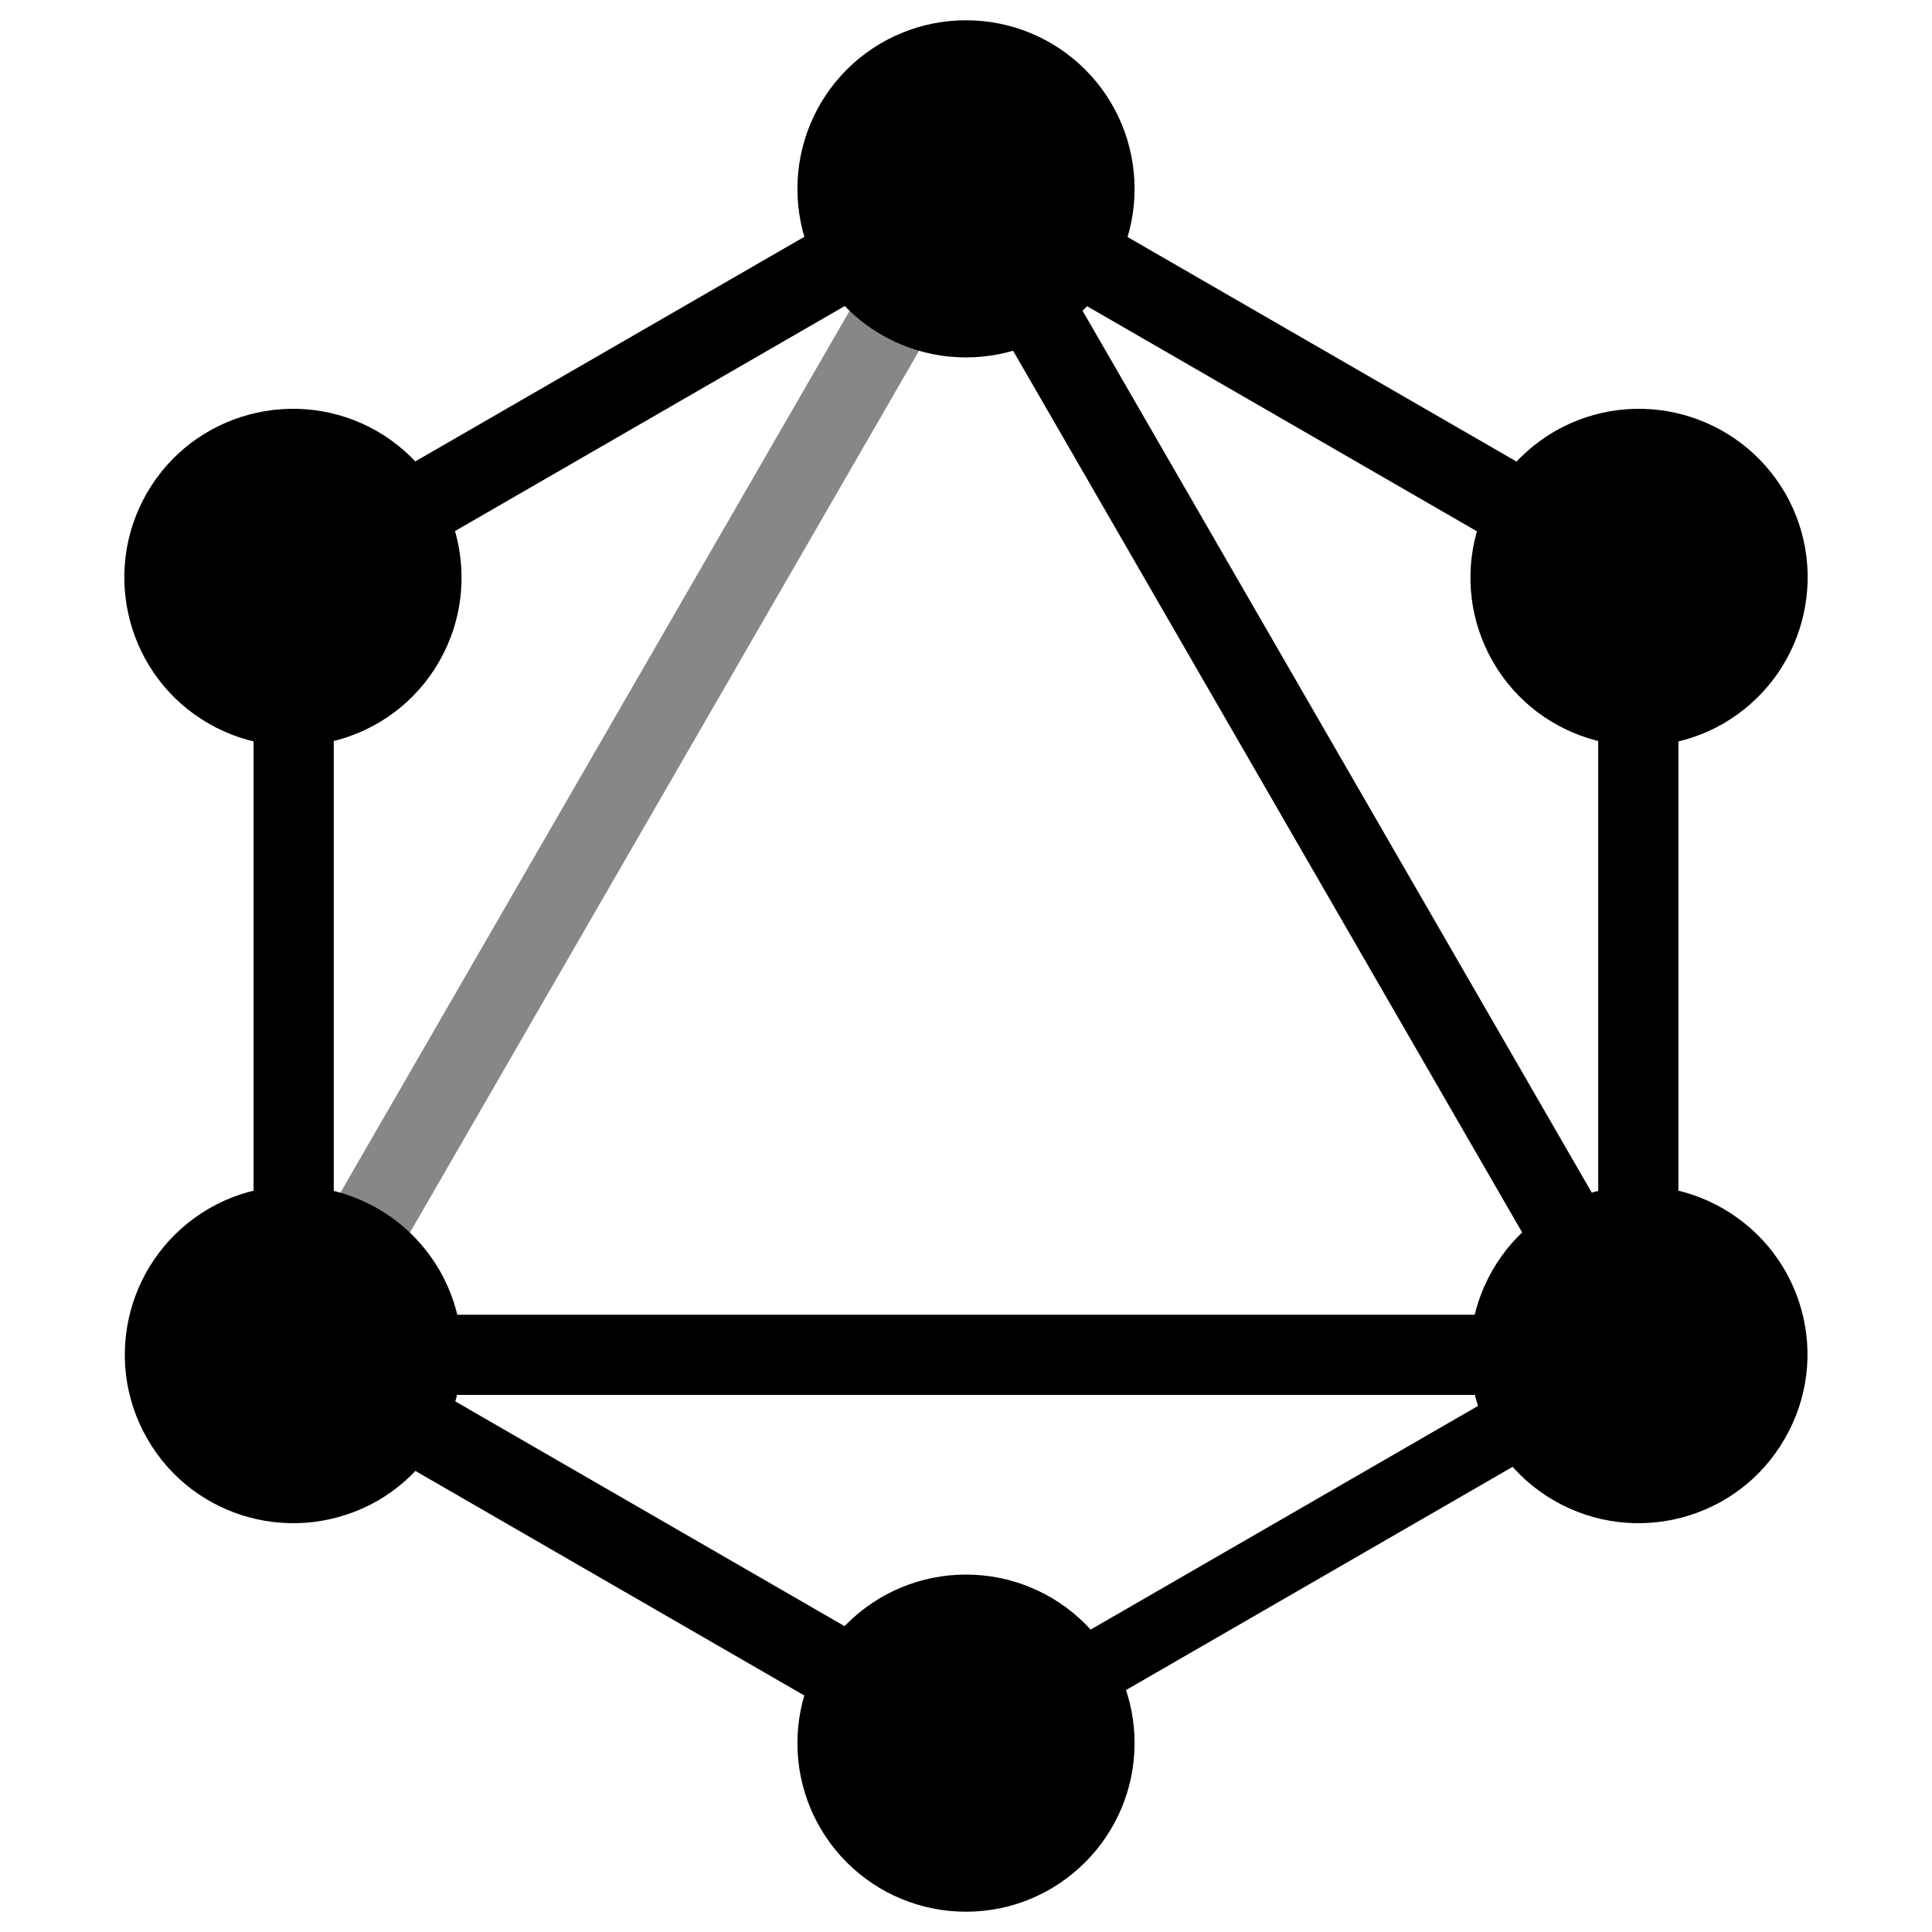
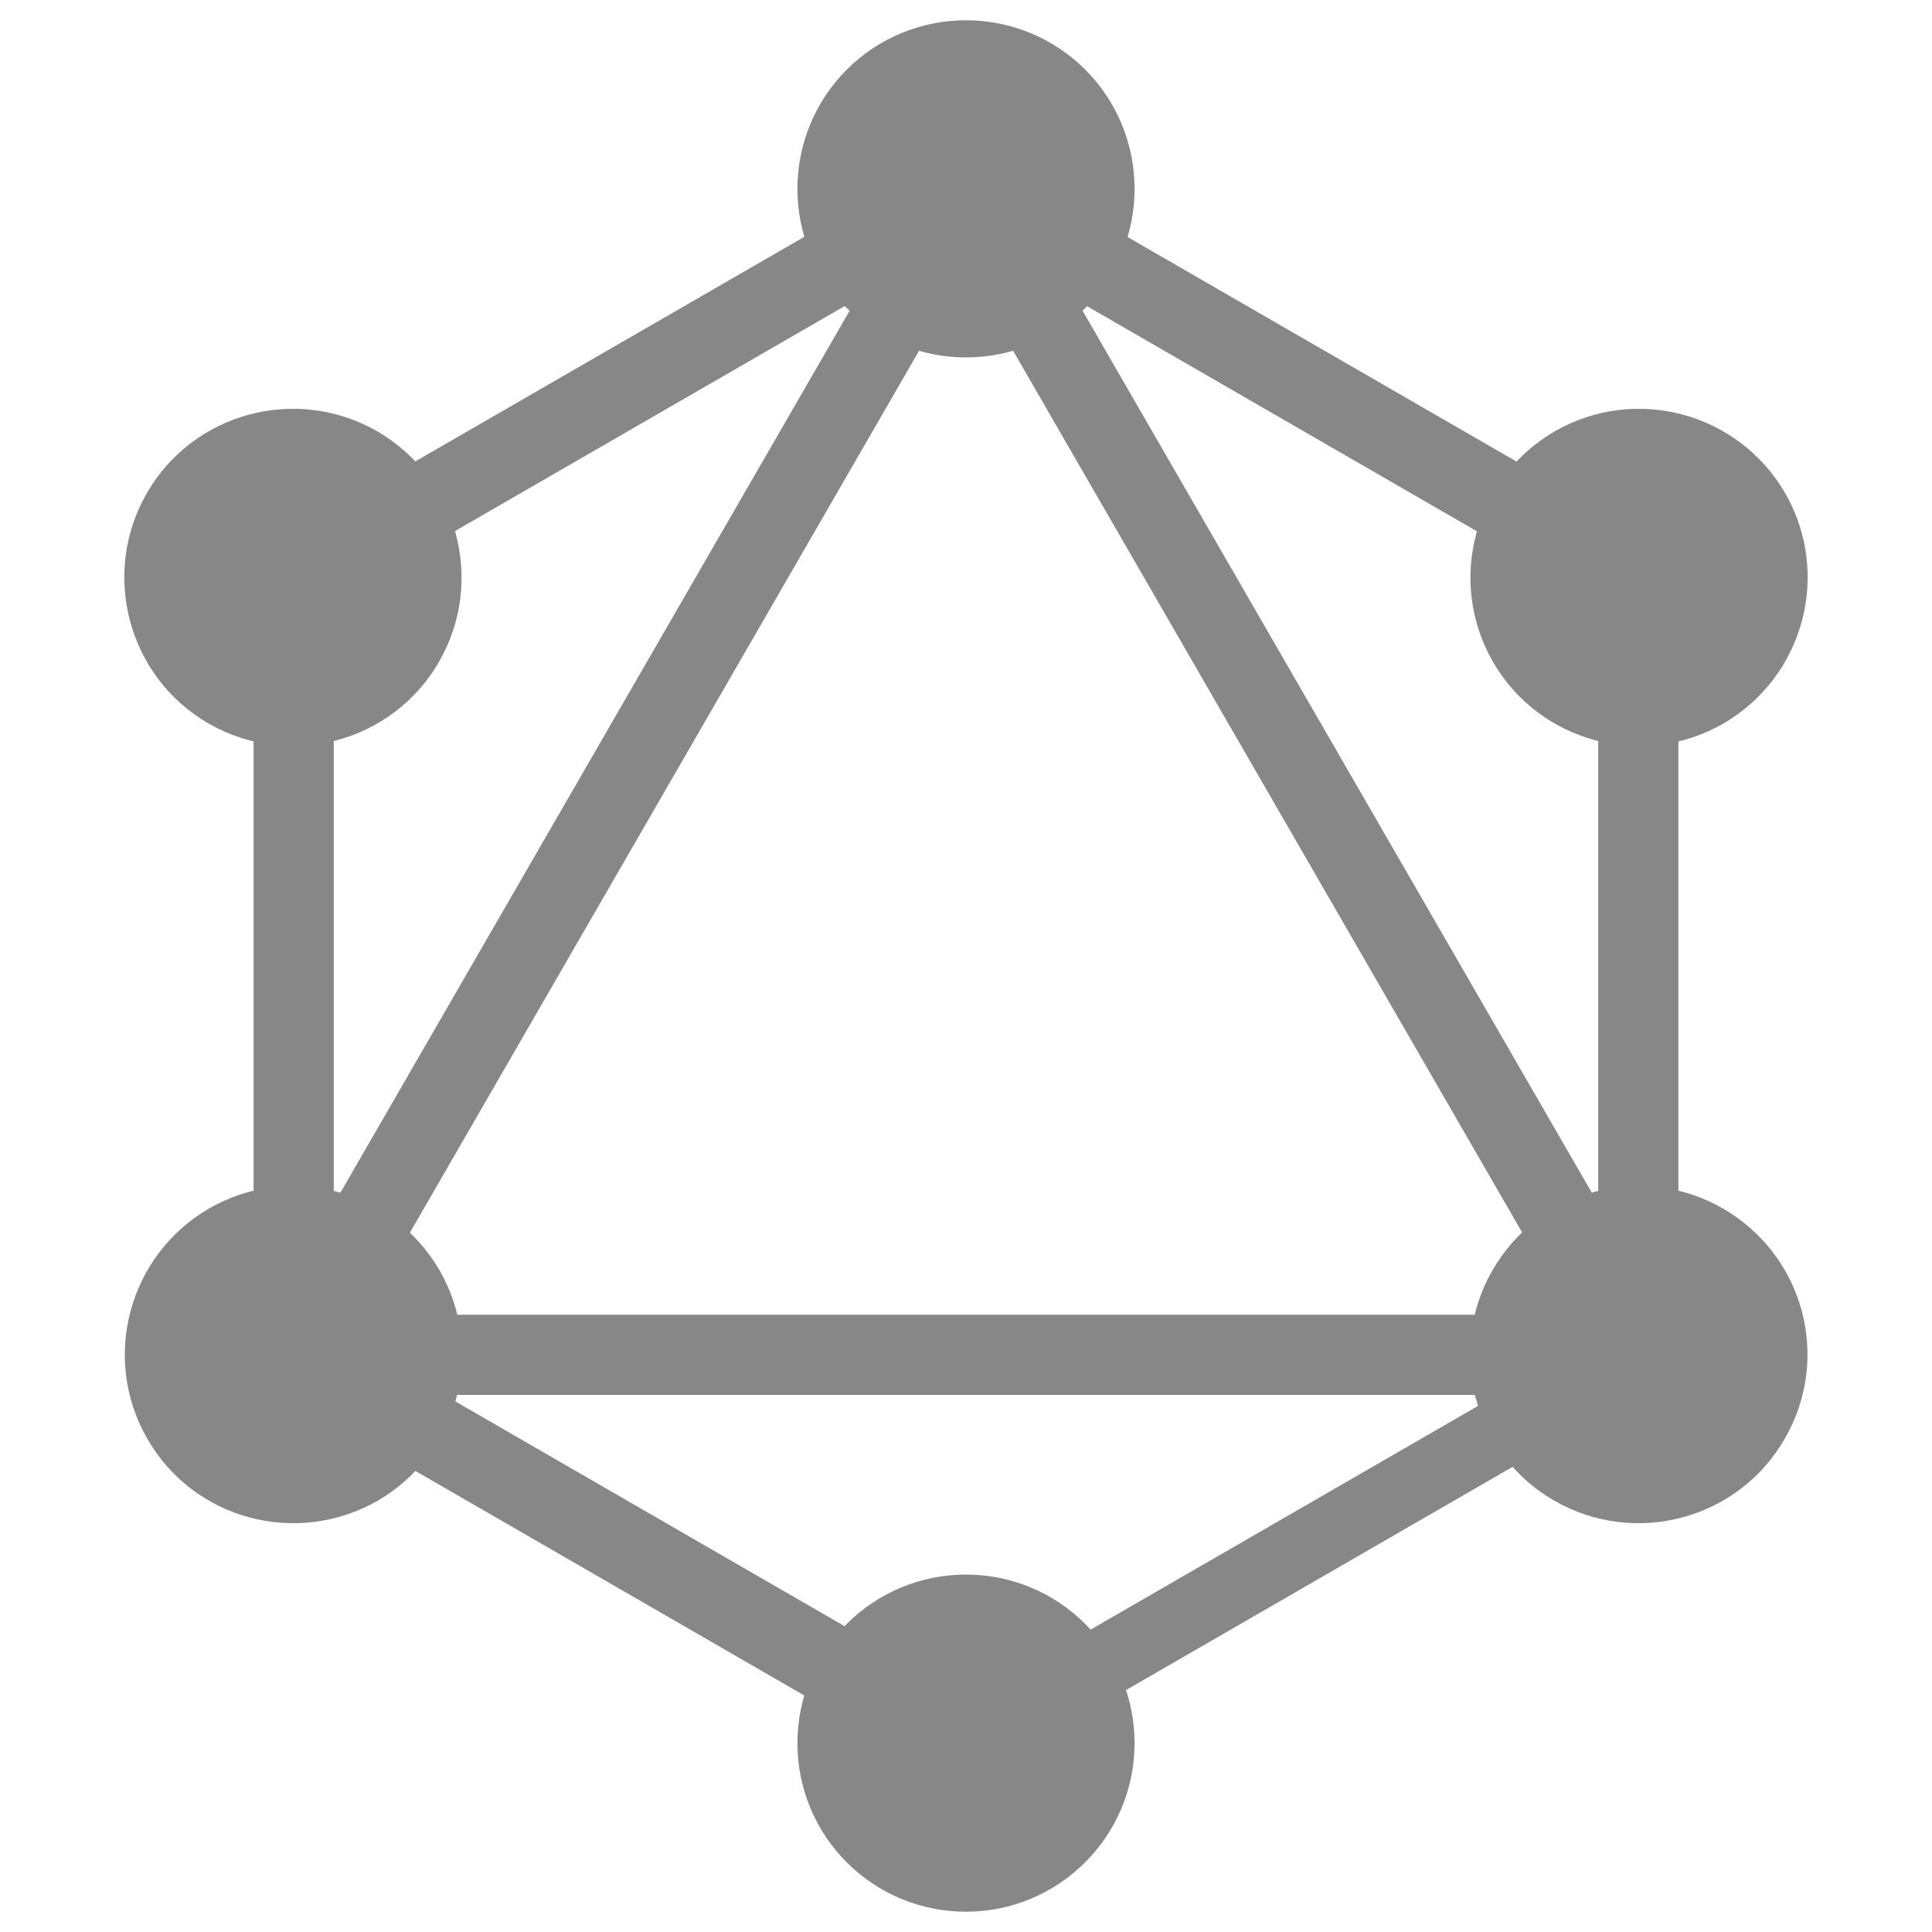
<svg xmlns="http://www.w3.org/2000/svg" className="devicon" viewBox="0 0 128 128">
  <path fill="#878787" d="M18.39 96.852l-4.6-2.657L65.04 5.434l4.597 2.656zm0 0" />
-   <path d="M12.734 87.105H115.23v5.31H12.734zm0 0" />
-   <path d="M66.031 119.688L14.766 90.09l2.656-4.602 51.266 29.602zm0 0M110.566 42.543L59.301 12.941l2.656-4.597 51.266 29.597zm0 0" />
-   <path d="M17.434 42.523l-2.657-4.601 51.27-29.598 2.656 4.598zm0 0" />
-   <path d="M109.621 96.852L58.375 8.09l4.598-2.656 51.25 88.761zm0 0M16.8 34.398h5.313v59.204h-5.312zm0 0" />
-   <path d="M105.887 34.398h5.312v59.204h-5.312zm0 0" />
-   <path d="M65.129 117.441l-2.32-4.02 44.586-25.745 2.32 4.02zm0 0" />
-   <path d="M118.238 95.328c-3.07 5.344-9.918 7.168-15.261 4.098-5.344-3.074-7.168-9.922-4.098-15.266 3.074-5.344 9.922-7.168 15.266-4.097 5.375 3.105 7.199 9.921 4.093 15.265M29.09 43.84c-3.074 5.344-9.922 7.168-15.266 4.097-5.344-3.074-7.168-9.921-4.097-15.265 3.074-5.344 9.921-7.168 15.265-4.098 5.344 3.106 7.168 9.922 4.098 15.266M9.762 95.328c-3.075-5.344-1.25-12.16 4.093-15.266 5.344-3.07 12.16-1.246 15.266 4.098 3.07 5.344 1.246 12.16-4.098 15.266-5.375 3.07-12.191 1.246-15.261-4.098M98.91 43.84c-3.07-5.344-1.246-12.16 4.098-15.266 5.344-3.07 12.16-1.246 15.265 4.098 3.07 5.344 1.247 12.16-4.097 15.266-5.344 3.07-12.192 1.246-15.266-4.098M64 126.656a11.158 11.158 0 01-11.168-11.168A11.158 11.158 0 0164 104.32a11.158 11.158 0 0111.168 11.168c0 6.145-4.992 11.168-11.168 11.168M64 23.68a11.158 11.158 0 01-11.168-11.168A11.158 11.158 0 0164 1.344a11.158 11.158 0 0111.168 11.168A11.158 11.158 0 0164 23.68" />
+   <path fill="#878787" d="M12.734 87.105H115.23v5.31H12.734zm0 0" />
+   <path fill="#878787" d="M66.031 119.688L14.766 90.09l2.656-4.602 51.266 29.602zm0 0M110.566 42.543L59.301 12.941l2.656-4.597 51.266 29.597zm0 0" />
+   <path fill="#878787" d="M17.434 42.523l-2.657-4.601 51.27-29.598 2.656 4.598zm0 0" />
+   <path fill="#878787" d="M109.621 96.852L58.375 8.09l4.598-2.656 51.25 88.761zm0 0M16.8 34.398h5.313v59.204h-5.312zm0 0" />
+   <path fill="#878787" d="M105.887 34.398h5.312v59.204h-5.312zm0 0" />
+   <path fill="#878787" d="M65.129 117.441l-2.32-4.02 44.586-25.745 2.32 4.02zm0 0" />
+   <path fill="#878787" d="M118.238 95.328c-3.07 5.344-9.918 7.168-15.261 4.098-5.344-3.074-7.168-9.922-4.098-15.266 3.074-5.344 9.922-7.168 15.266-4.097 5.375 3.105 7.199 9.921 4.093 15.265M29.09 43.84c-3.074 5.344-9.922 7.168-15.266 4.097-5.344-3.074-7.168-9.921-4.097-15.265 3.074-5.344 9.921-7.168 15.265-4.098 5.344 3.106 7.168 9.922 4.098 15.266M9.762 95.328c-3.075-5.344-1.25-12.16 4.093-15.266 5.344-3.07 12.16-1.246 15.266 4.098 3.07 5.344 1.246 12.16-4.098 15.266-5.375 3.07-12.191 1.246-15.261-4.098M98.91 43.84c-3.07-5.344-1.246-12.16 4.098-15.266 5.344-3.07 12.16-1.246 15.265 4.098 3.07 5.344 1.247 12.16-4.097 15.266-5.344 3.07-12.192 1.246-15.266-4.098M64 126.656a11.158 11.158 0 01-11.168-11.168A11.158 11.158 0 0164 104.32a11.158 11.158 0 0111.168 11.168c0 6.145-4.992 11.168-11.168 11.168M64 23.68a11.158 11.158 0 01-11.168-11.168A11.158 11.158 0 0164 1.344a11.158 11.158 0 0111.168 11.168A11.158 11.158 0 0164 23.68" />
</svg>
